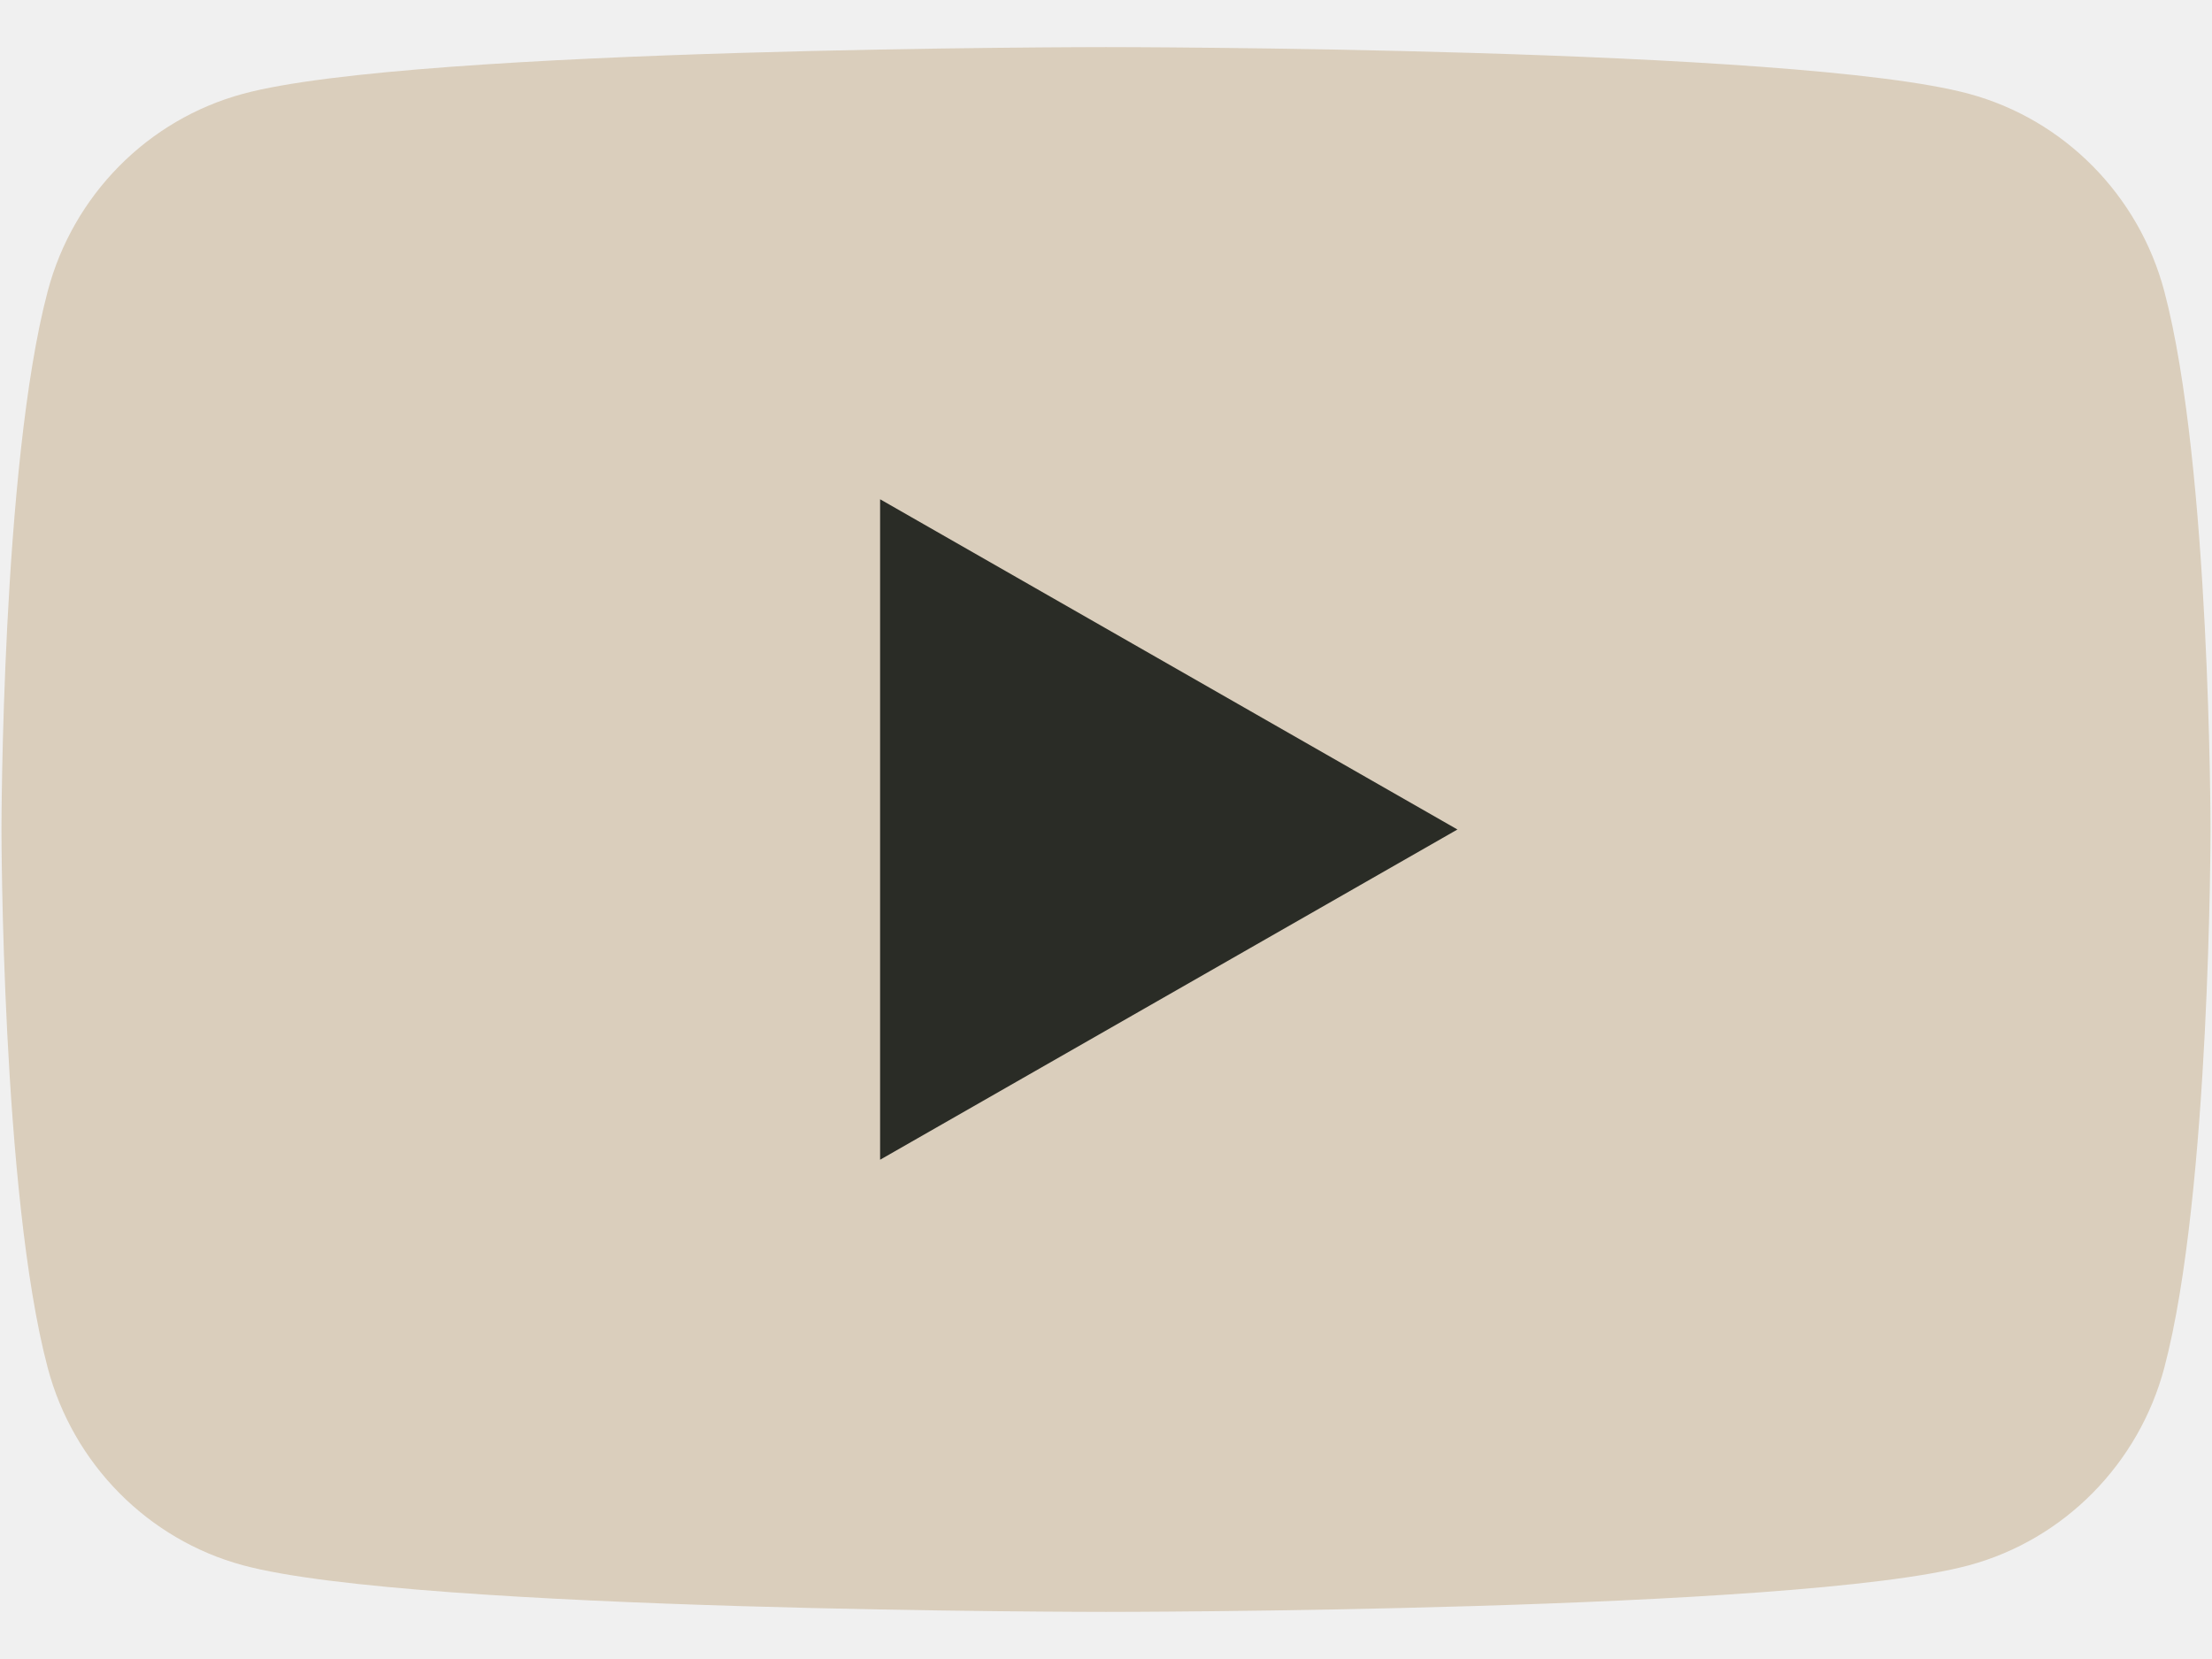
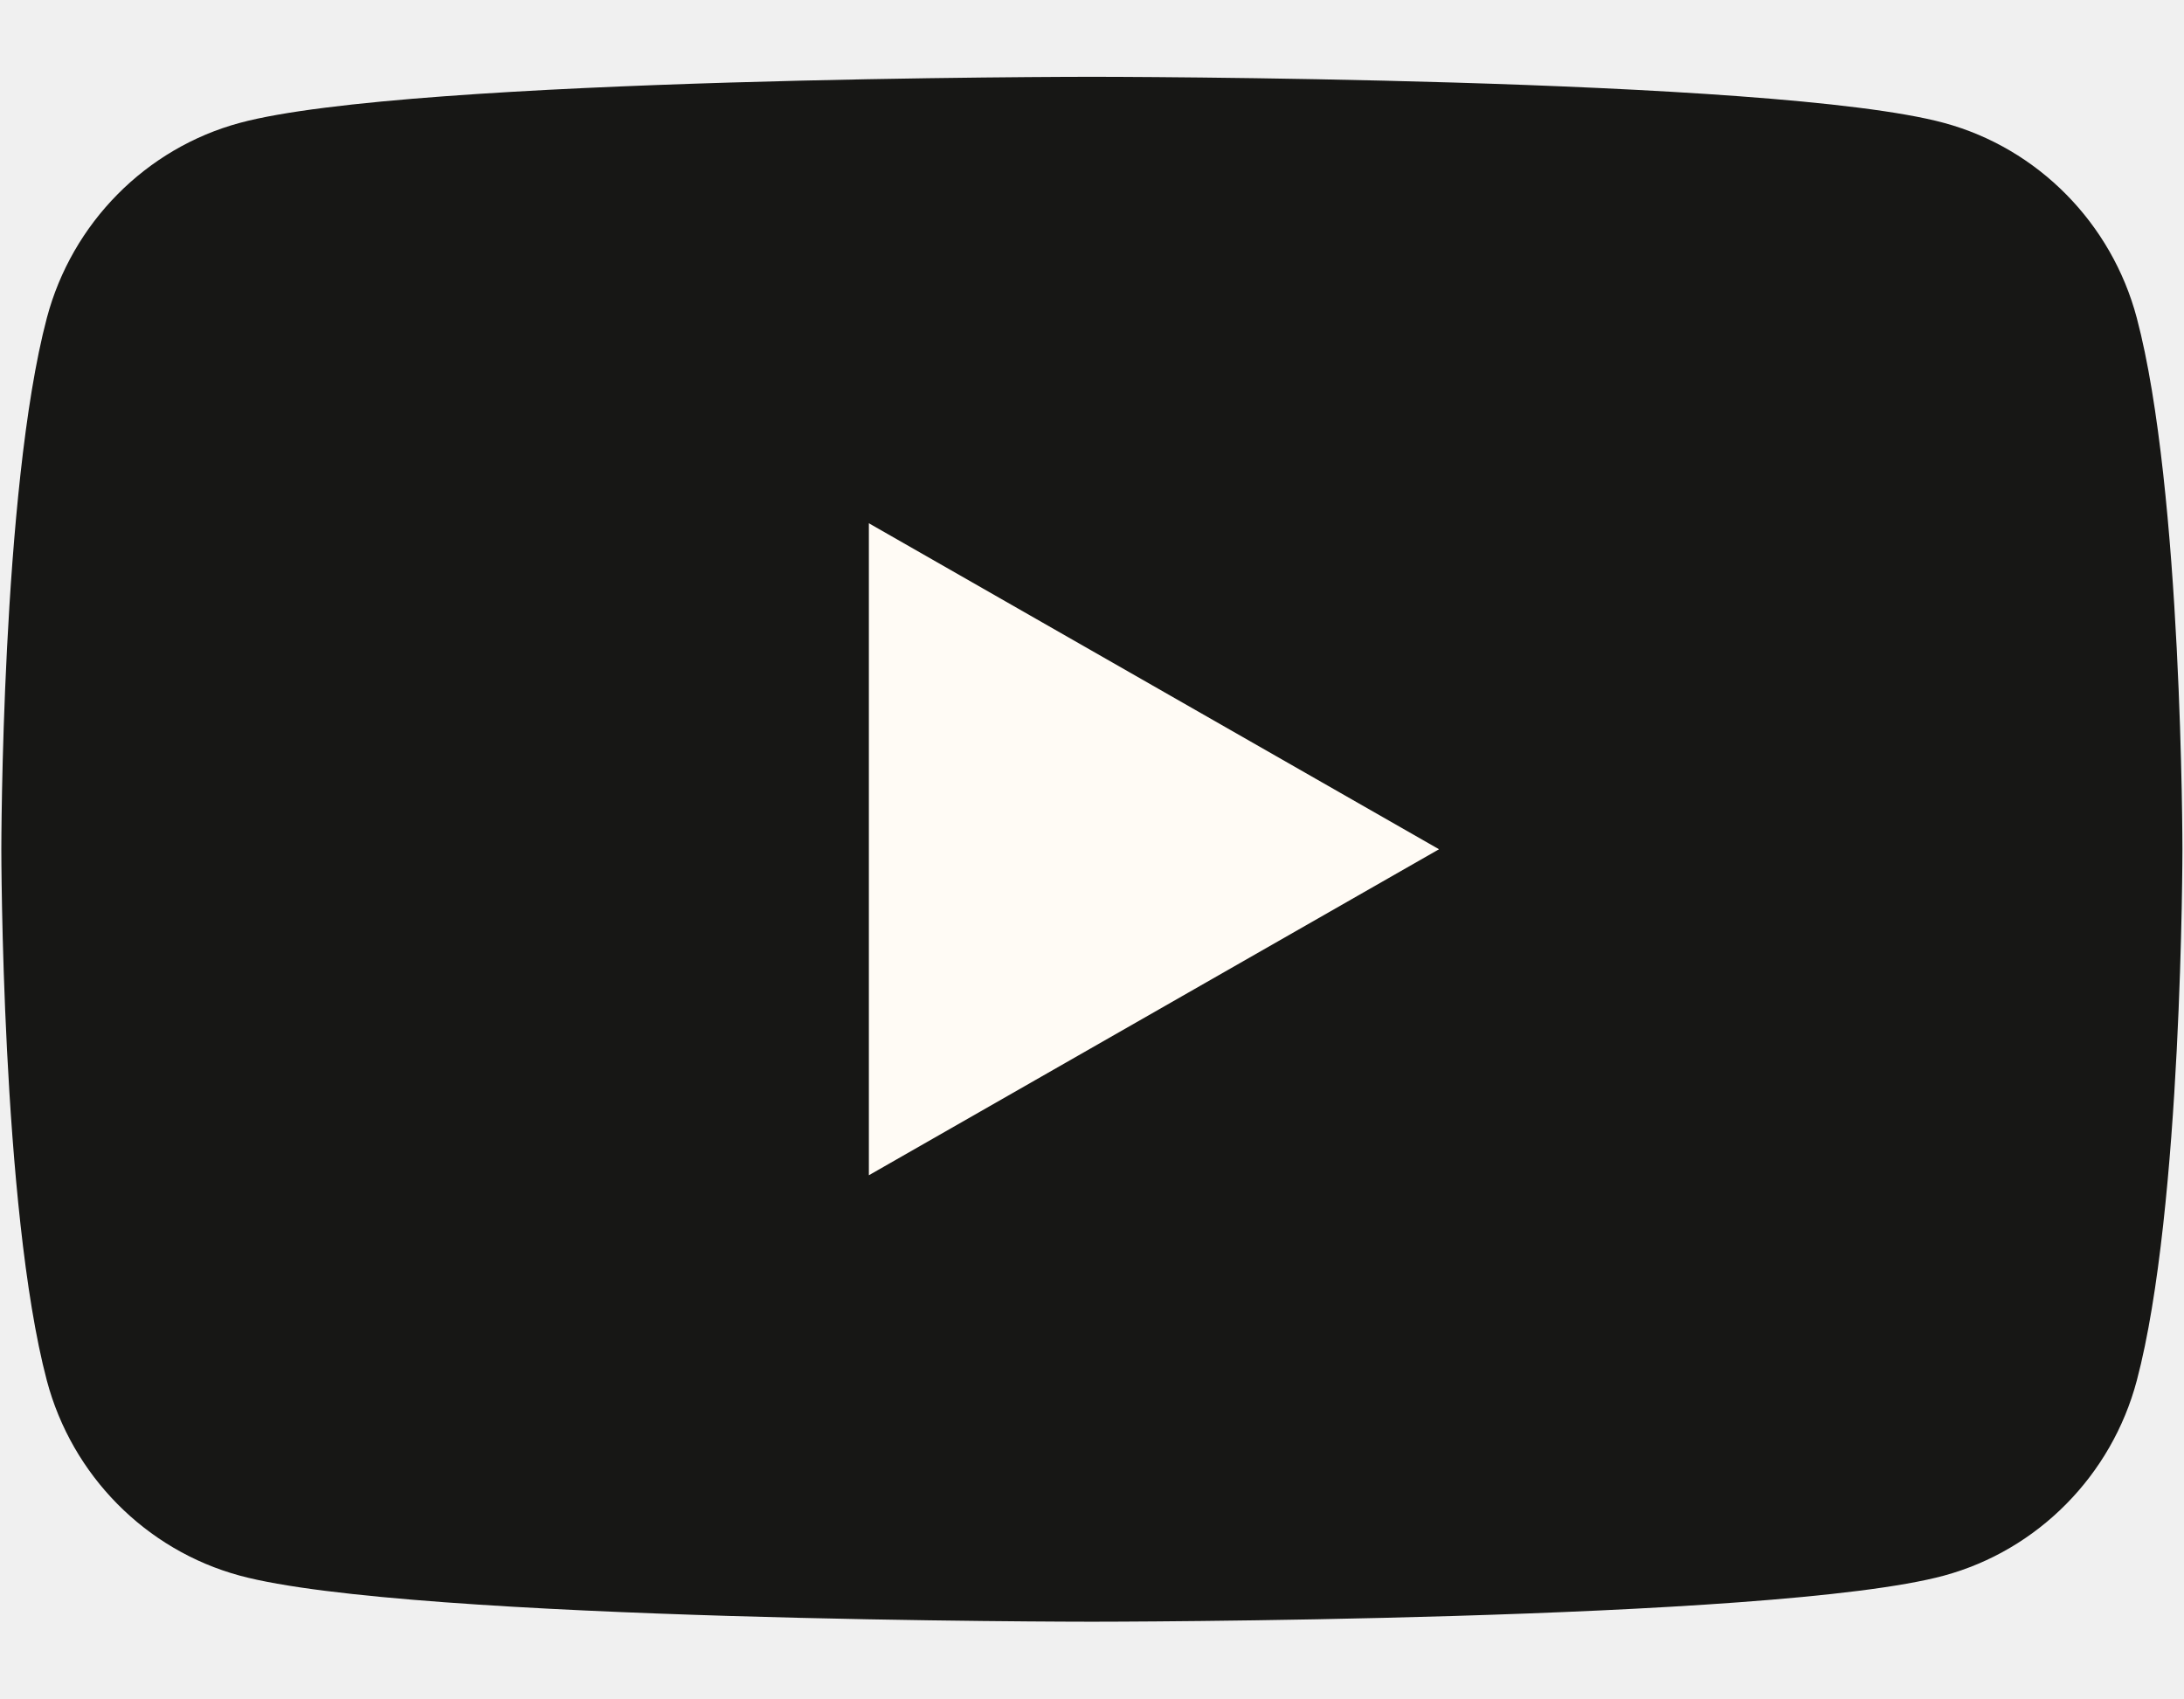
- <svg xmlns="http://www.w3.org/2000/svg" width="24" height="18" viewBox="0 0 24 18" fill="none">
-   <g id="YouTube-Icon-Almost-Black-Logo.wine 1" clip-path="url(#clip0_982_137)">
-     <path id="Vector" d="M23.483 3.162C23.207 2.118 22.395 1.297 21.364 1.018C19.495 0.511 12 0.511 12 0.511C12 0.511 4.505 0.511 2.636 1.018C1.604 1.297 0.792 2.118 0.517 3.162C0.016 5.054 0.016 9 0.016 9C0.016 9 0.016 12.947 0.517 14.838C0.792 15.882 1.604 16.704 2.636 16.983C4.505 17.489 12 17.489 12 17.489C12 17.489 19.495 17.489 21.364 16.983C22.395 16.704 23.207 15.882 23.483 14.838C23.984 12.947 23.984 9 23.984 9C23.984 9 23.984 5.054 23.483 3.162Z" fill="#DACEBC" />
-     <path id="Vector_2" d="M9.549 12.583L15.813 9L9.549 5.417V12.583Z" fill="#2A2C26" />
+ <svg xmlns="http://www.w3.org/2000/svg" width="100%" height="100%" viewBox="0 0 18 14" fill="none">
+   <g clip-path="url(#clip0_2127_1687)">
+     <path d="M17.611 2.621C17.404 1.839 16.795 1.222 16.022 1.013C14.62 0.633 8.999 0.633 8.999 0.633C8.999 0.633 3.377 0.633 1.976 1.013C1.202 1.222 0.593 1.839 0.386 2.621C0.011 4.04 0.011 7 0.011 7C0.011 7 0.011 9.96 0.386 11.379C0.593 12.161 1.202 12.777 1.976 12.987C3.377 13.367 8.999 13.367 8.999 13.367C8.999 13.367 14.62 13.367 16.022 12.987C16.795 12.777 17.404 12.161 17.611 11.379C17.987 9.96 17.987 7 17.987 7C17.987 7 17.987 4.04 17.611 2.621Z" fill="#171715" />
+     <path d="M7.161 9.687L11.86 7L7.161 4.313V9.687Z" fill="#FFFBF5" />
  </g>
  <defs>
-     <clipPath id="clip0_982_137">
-       <rect width="24" height="17" fill="white" transform="translate(0 0.5)" />
+     <clipPath id="clip0_2127_1687">
+       <rect width="18" height="12.75" fill="white" transform="translate(0 0.624756)" />
    </clipPath>
  </defs>
</svg>
